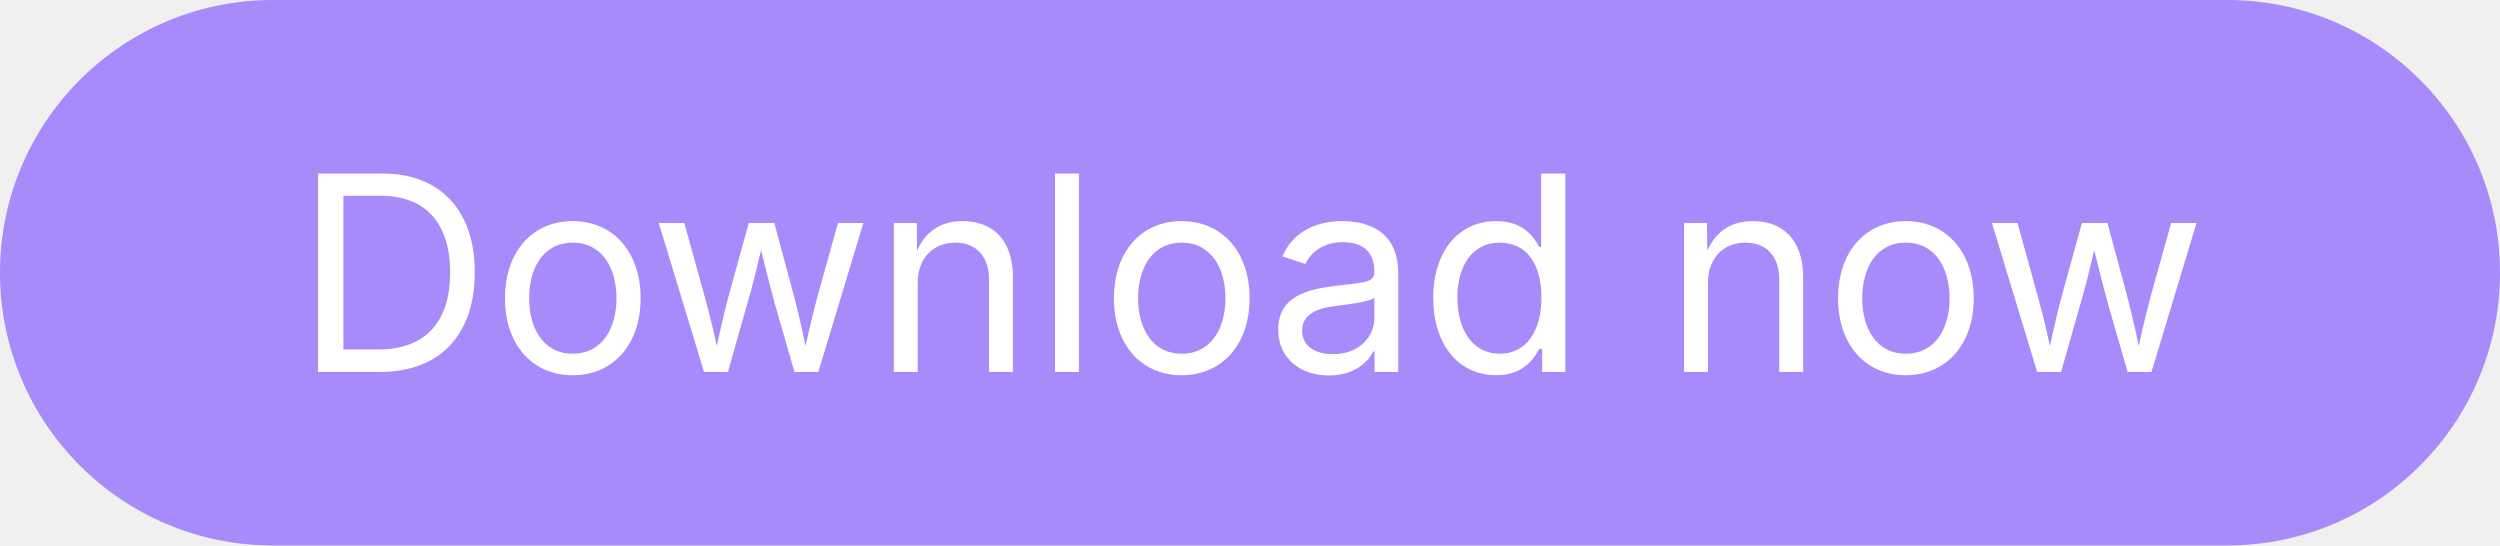
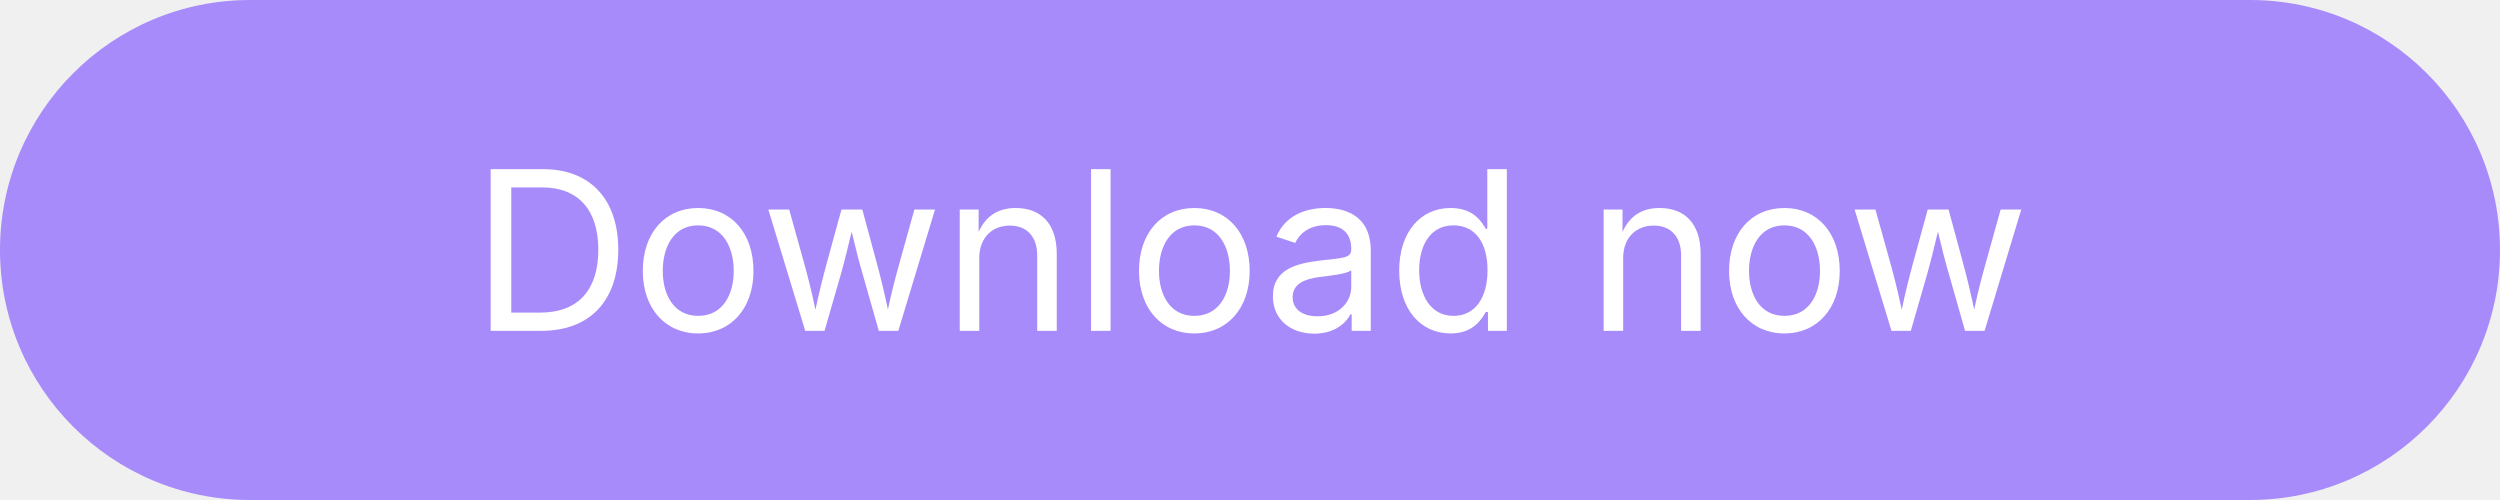
- <svg xmlns="http://www.w3.org/2000/svg" width="165" height="36" viewBox="0 0 165 36" fill="none">
+ <svg xmlns="http://www.w3.org/2000/svg" width="180" height="36" viewBox="0 0 180 36" fill="none">
  <a href="https://github.com/Clayton630/QuartzNotch/releases/download/v0.4.1/QuartzNotch-0.4.1.1035.dmg" target="_parent" style="cursor: pointer;">
-     <rect width="165" height="36" rx="18" fill="#A78BFA" />
-     <text x="50%" y="50%" text-anchor="middle" dominant-baseline="central" font-family="-apple-system, BlinkMacSystemFont, sans-serif" font-size="18" font-weight="400" fill="white" style="user-select: none; pointer-events: none;">Download now</text>
+     <rect width="180" height="36" rx="18" fill="#A78BFA" />
+     <text x="50%" y="50%" text-anchor="middle" dominant-baseline="central" font-family="-apple-system, BlinkMacSystemFont, sans-serif" font-size="16" font-weight="400" fill="white" style="user-select: none; pointer-events: none;">Download now</text>
  </a>
</svg>
